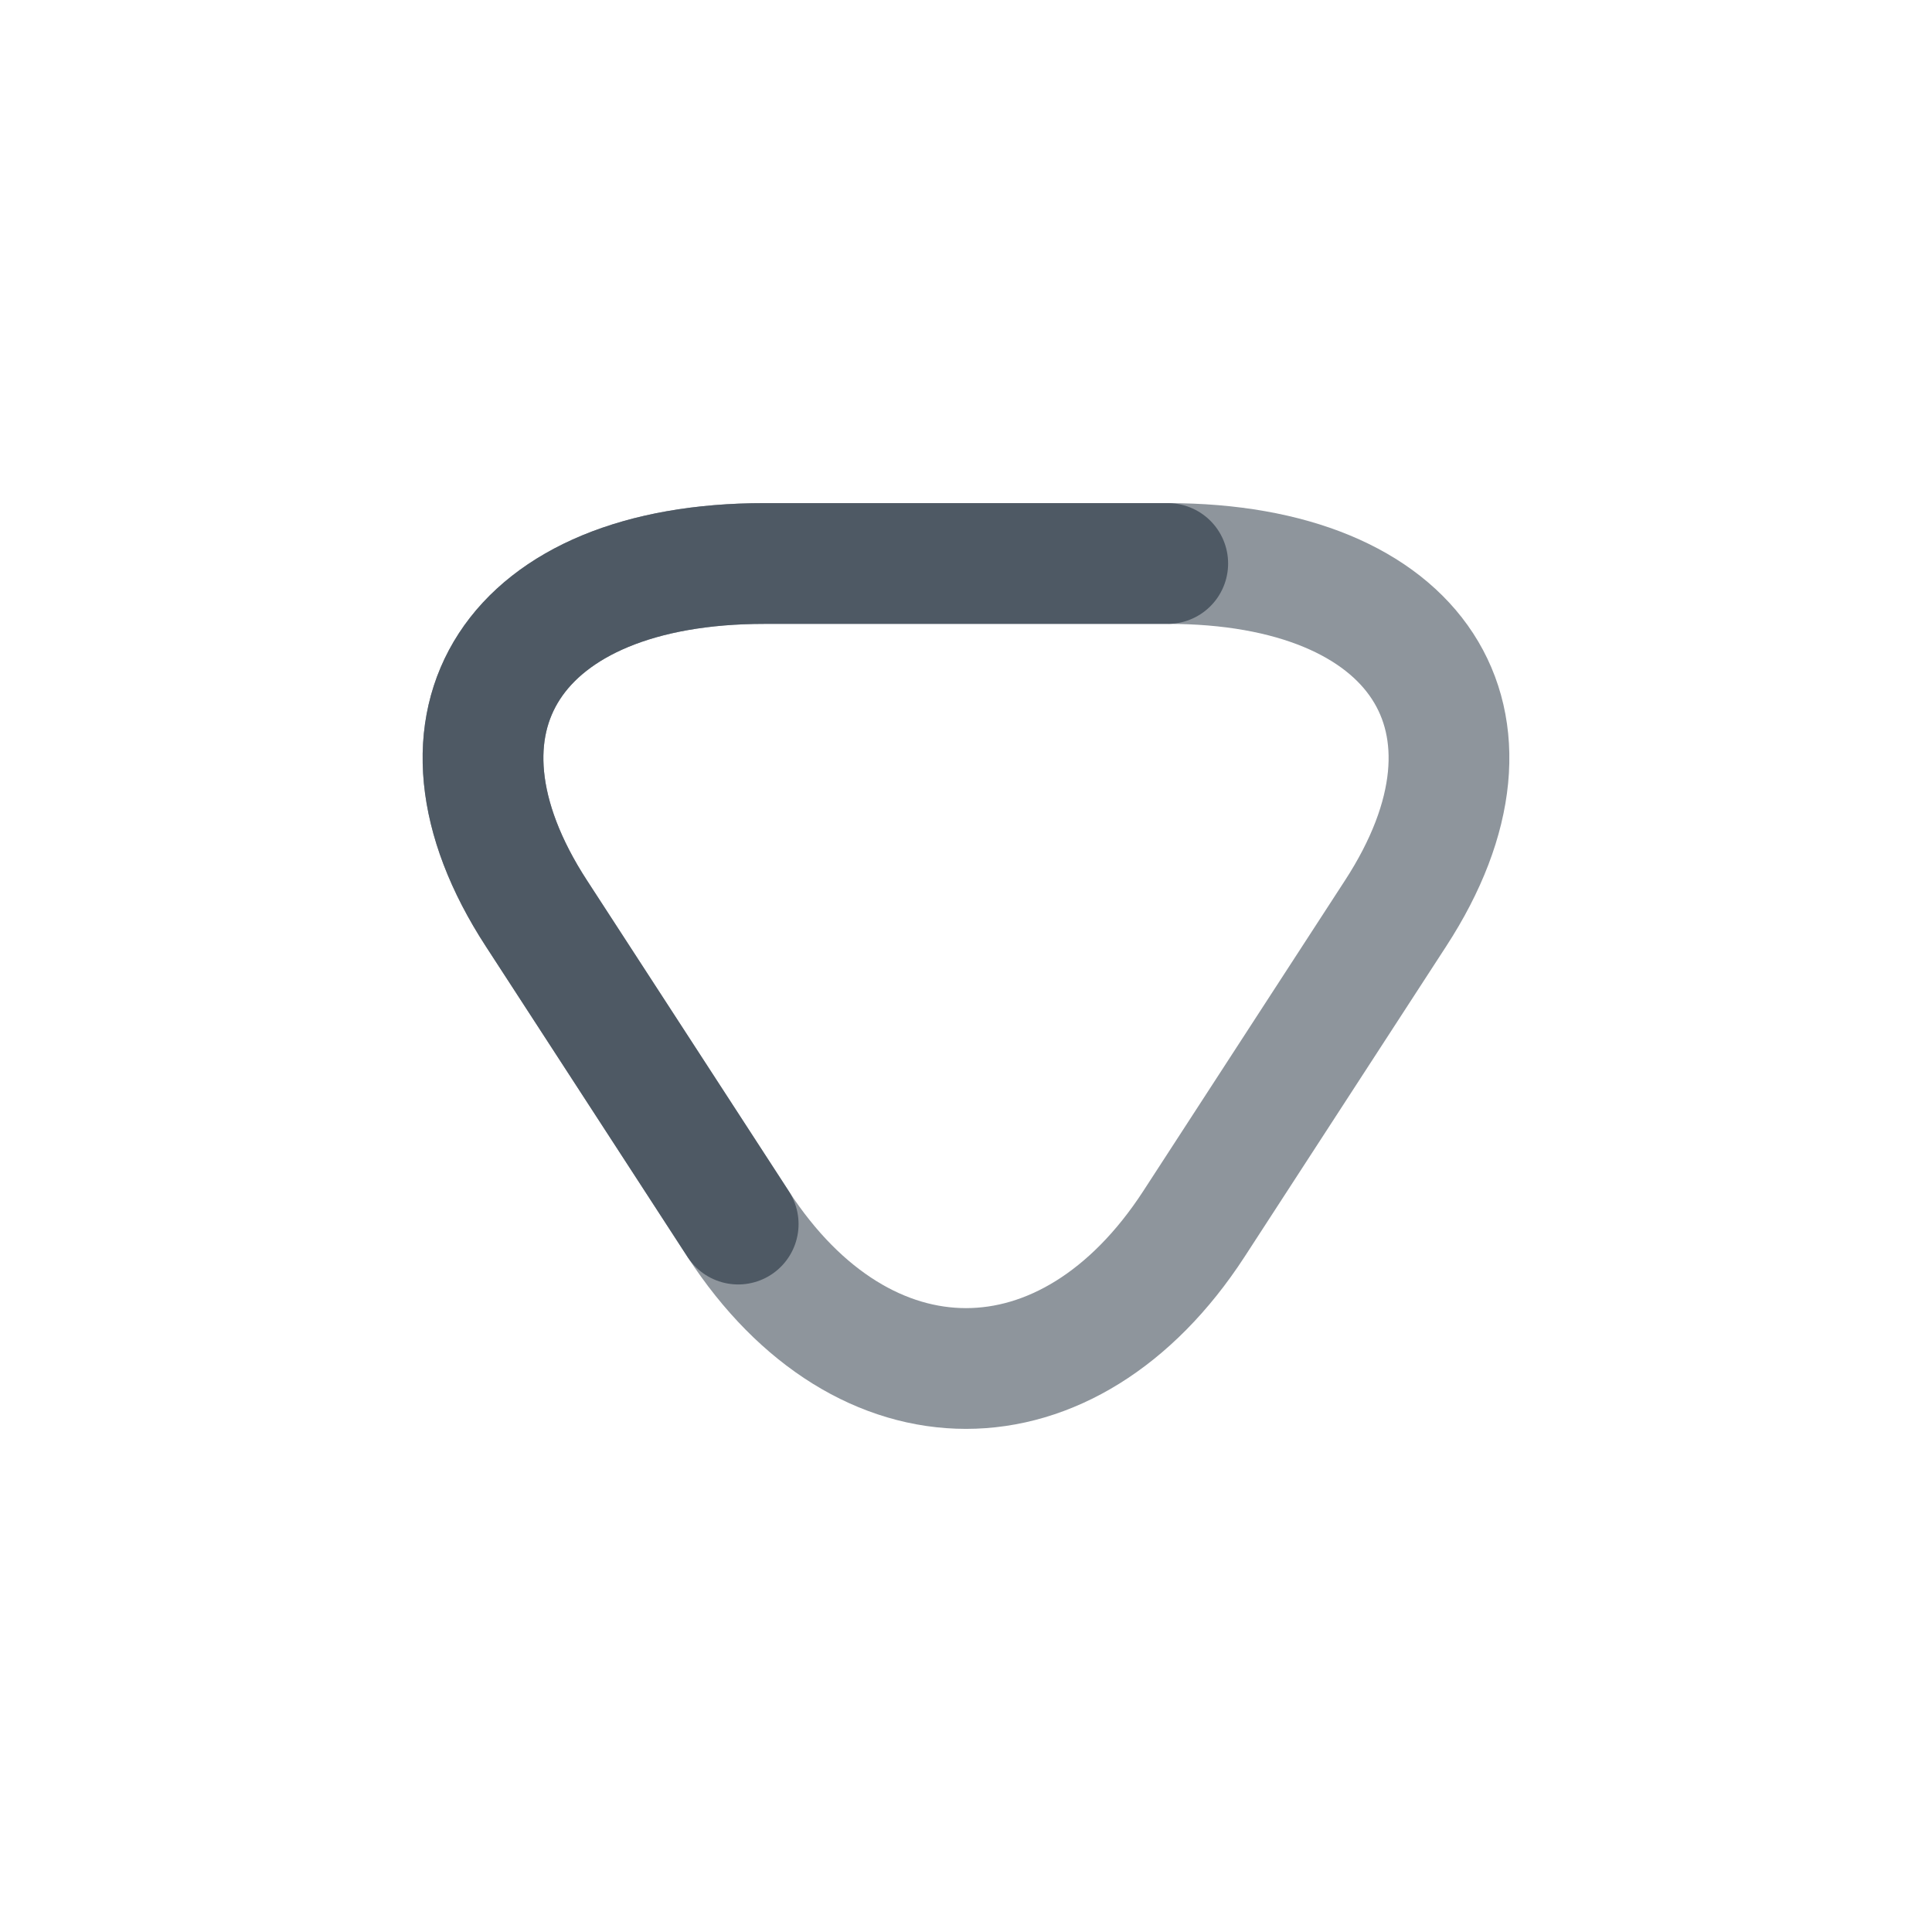
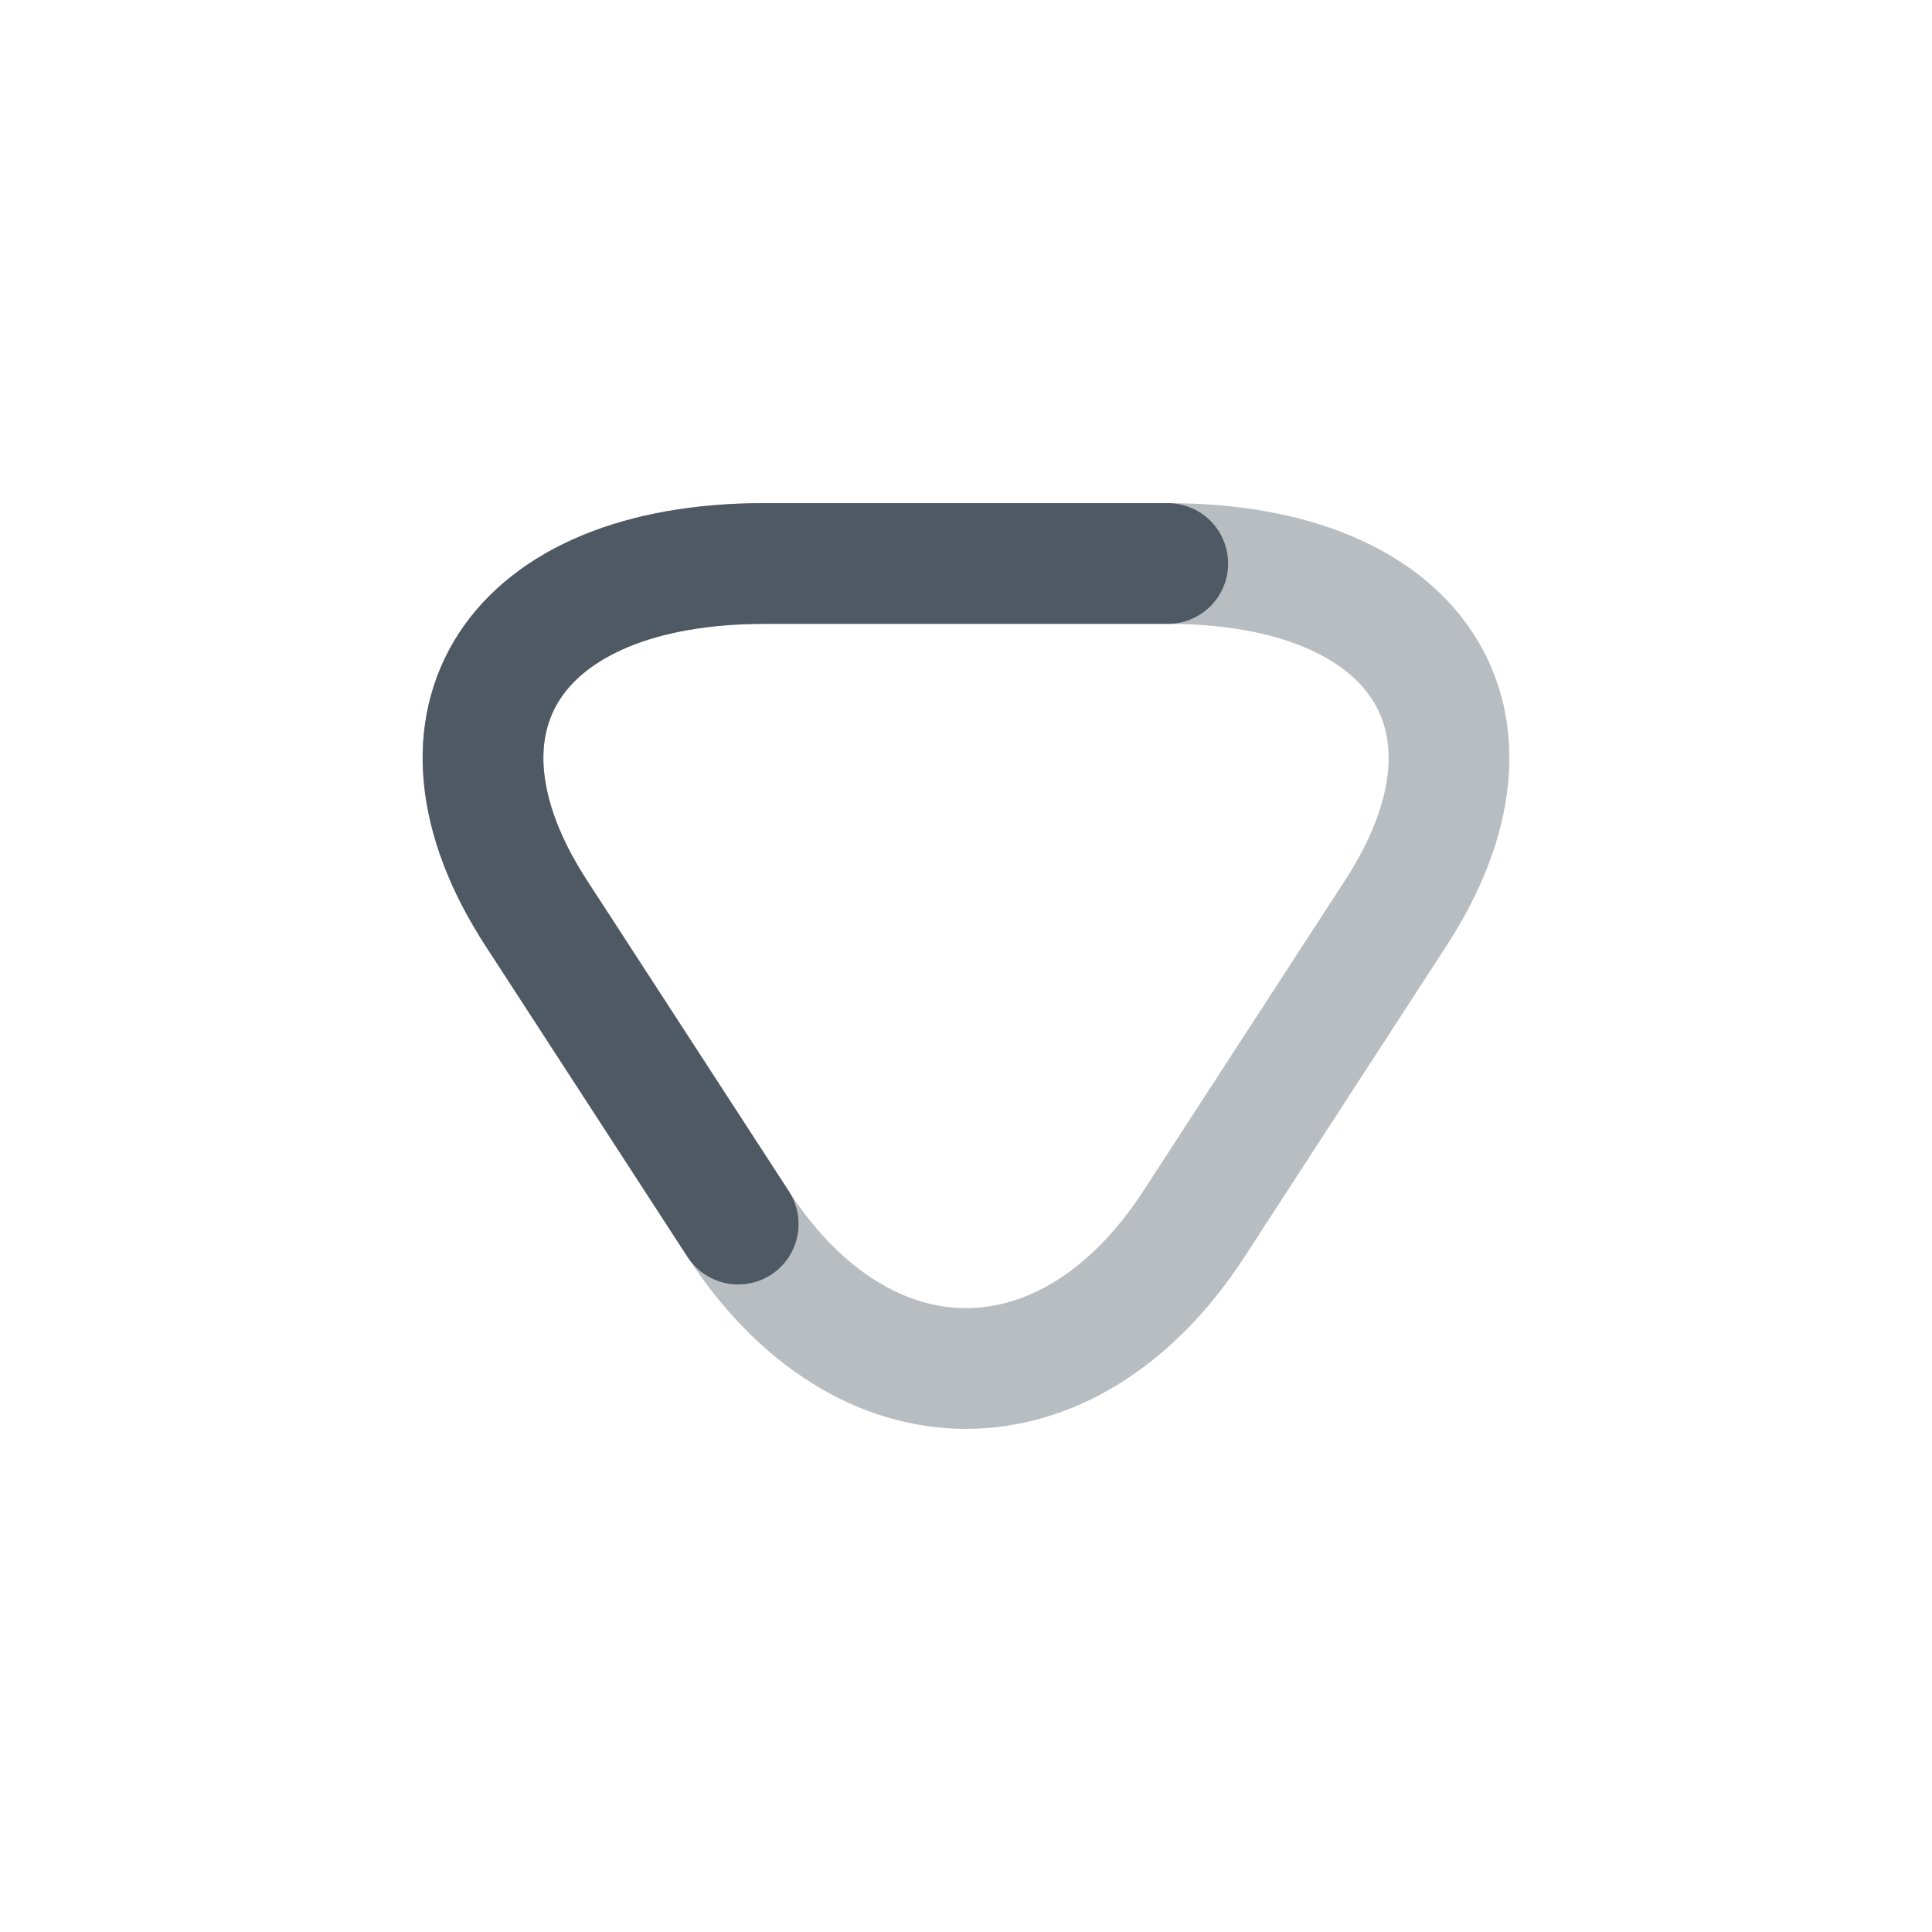
<svg xmlns="http://www.w3.org/2000/svg" width="24" height="24" viewBox="0 0 24 24" fill="none">
-   <path opacity="0.64" d="M14.506 7C17.618 7 18.892 8.955 17.336 11.347L14.83 15.206C13.274 17.598 10.726 17.598 9.17 15.206L6.664 11.347C5.108 8.955 6.382 7 9.494 7L14.506 7Z" stroke="#4E5964" stroke-width="1.5" stroke-miterlimit="10" stroke-linecap="round" stroke-linejoin="round" />
+   <path opacity="0.4" d="M14.506 7C17.618 7 18.892 8.955 17.336 11.347L14.83 15.206C13.274 17.598 10.726 17.598 9.17 15.206L6.664 11.347C5.108 8.955 6.382 7 9.494 7L14.506 7Z" stroke="#4E5964" stroke-width="1.5" stroke-miterlimit="10" stroke-linecap="round" stroke-linejoin="round" />
  <path d="M14.506 7L9.494 7C6.382 7 5.108 8.955 6.664 11.347L9.17 15.206" stroke="#4E5964" stroke-width="1.5" stroke-miterlimit="10" stroke-linecap="round" stroke-linejoin="round" />
</svg>
